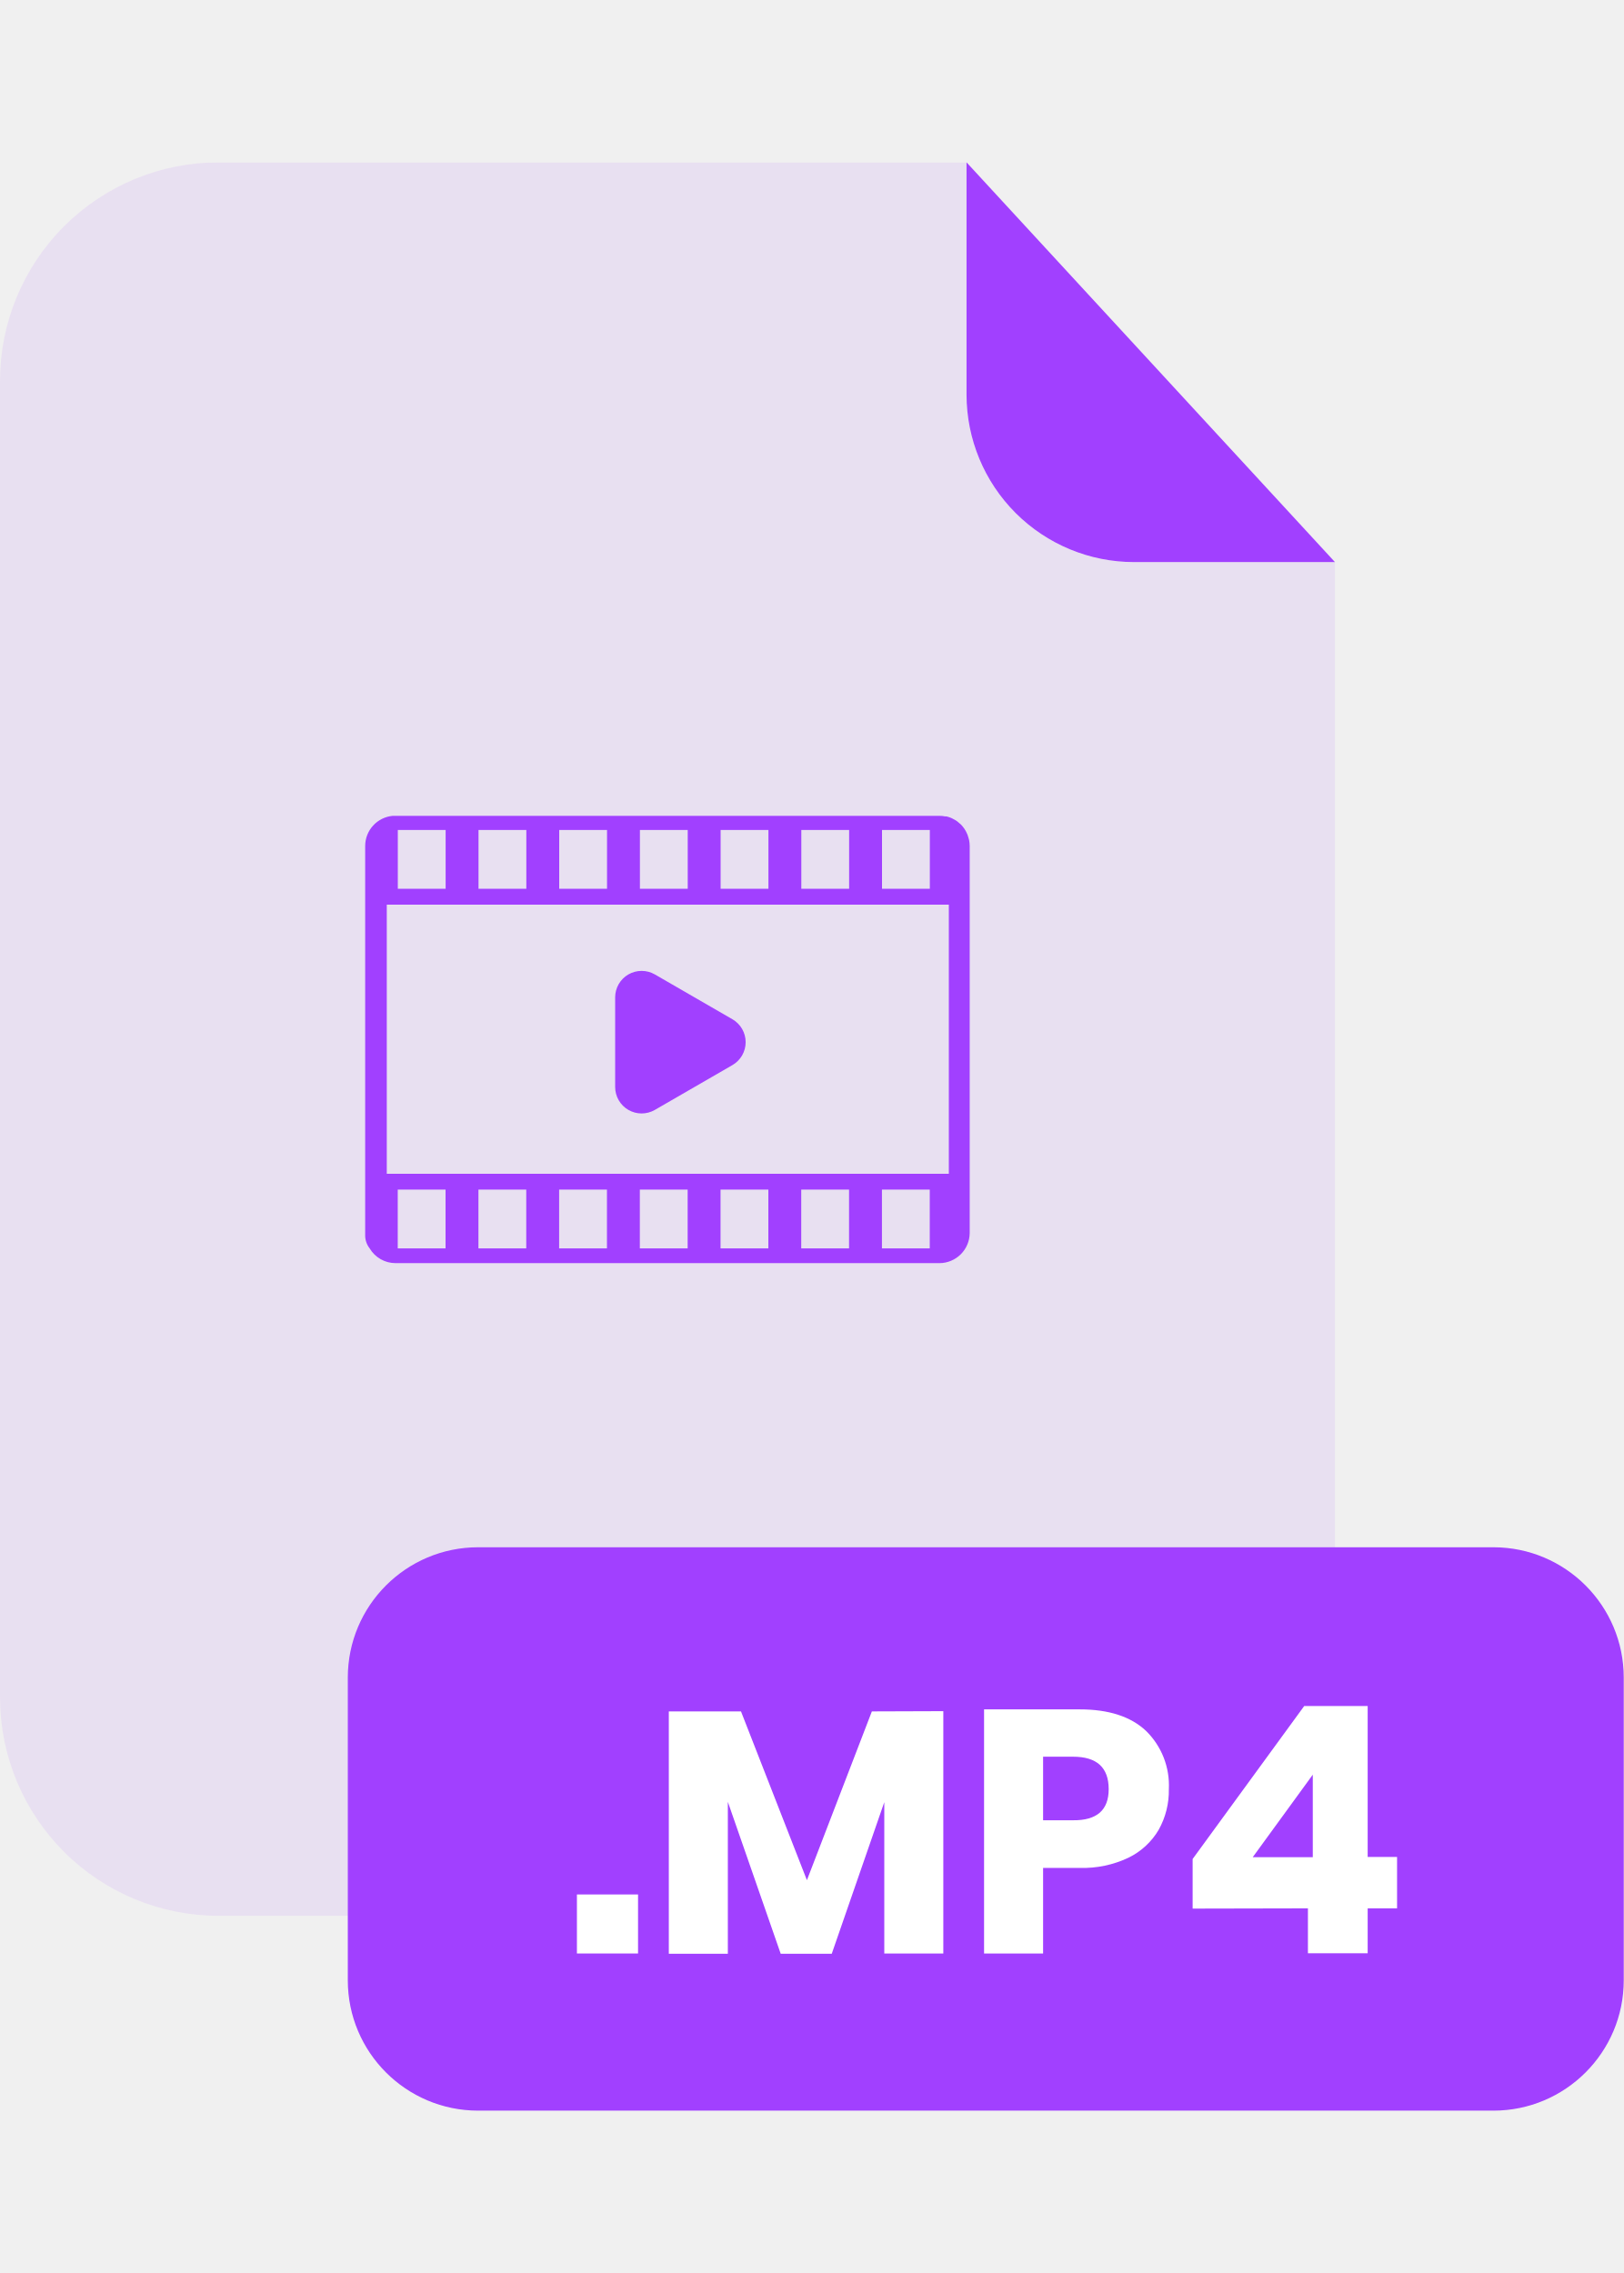
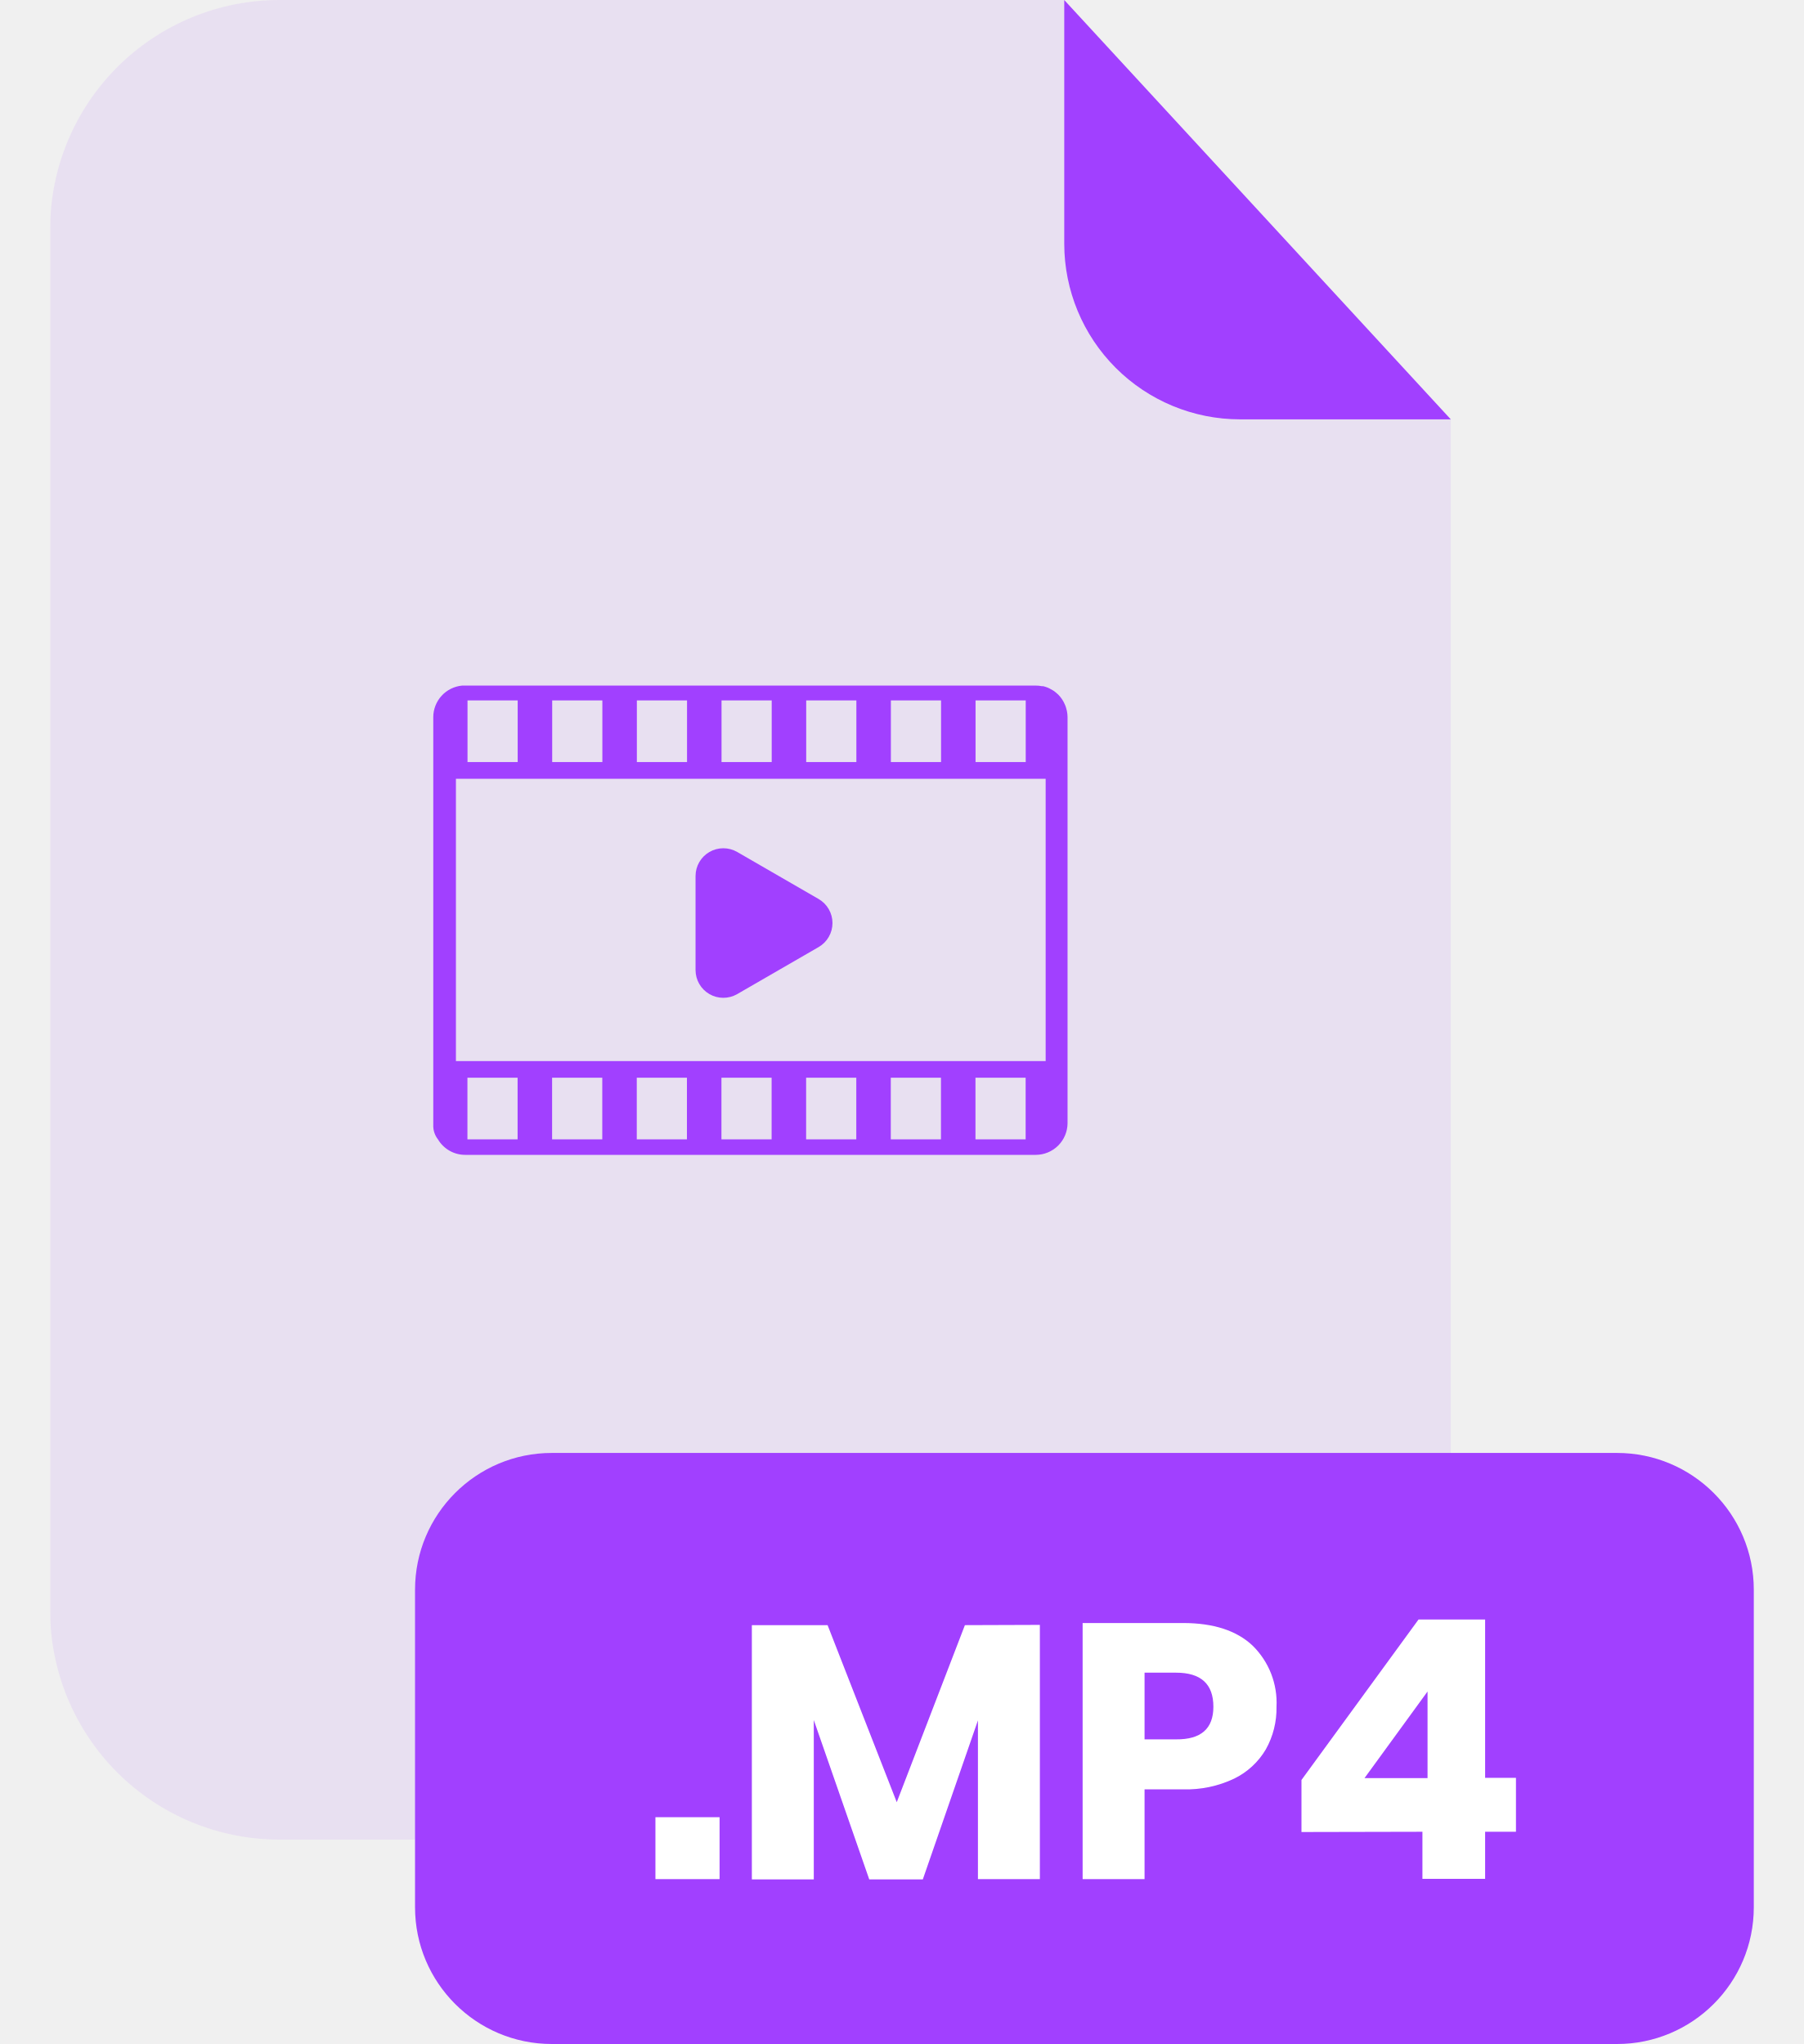
- <svg xmlns="http://www.w3.org/2000/svg" width="20" height="28" viewBox="0 0 200 240" fill="none">
+ <svg xmlns="http://www.w3.org/2000/svg" width="30" height="34" viewBox="0 0 200 240" fill="none">
  <g clip-path="url(#clip0_2_553)">
    <g opacity="0.3">
      <path opacity="0.3" d="M139.67 49.24C134.203 49.235 128.961 47.061 125.095 43.195C121.229 39.329 119.055 34.087 119.05 28.62V0H26.91C19.775 -4.92665e-07 12.932 2.834 7.885 7.878C2.839 12.923 0.003 19.765 0 26.9V189.12C0.008 196.252 2.847 203.089 7.892 208.129C12.938 213.169 19.778 216 26.91 216H137.51C141.045 216.001 144.545 215.306 147.811 213.954C151.077 212.603 154.045 210.621 156.545 208.122C159.045 205.623 161.028 202.656 162.381 199.39C163.734 196.125 164.43 192.625 164.43 189.09V49.24H139.67Z" fill="#A140FF" />
    </g>
    <path d="M164.43 49.24H139.67C134.203 49.235 128.961 47.061 125.095 43.195C121.229 39.329 119.055 34.087 119.05 28.62V0L164.43 49.24Z" fill="#A140FF" />
    <path d="M183.94 170.6H58.9C50.03 170.6 42.84 177.79 42.84 186.66V223.94C42.84 232.81 50.03 240 58.9 240H183.94C192.81 240 200 232.81 200 223.94V186.66C200 177.79 192.81 170.6 183.94 170.6Z" fill="#A140FF" />
    <path d="M78.59 213.37V220.64H71.06V213.37H78.59Z" fill="white" />
    <path d="M116.19 190.79V220.64H108.92V202L102.45 220.67H96.16L89.65 201.96V220.67H82.38V190.82H91.27L99.39 211.61L107.39 190.82L116.19 190.79Z" fill="white" />
    <path d="M128.48 210.1V220.64H121.21V190.57H133C136.57 190.57 139.3 191.46 141.17 193.23C142.116 194.16 142.855 195.28 143.338 196.515C143.82 197.751 144.036 199.075 143.97 200.4C144.004 202.148 143.573 203.874 142.72 205.4C141.846 206.889 140.552 208.085 139 208.84C137.128 209.729 135.072 210.161 133 210.1H128.48ZM136.56 200.4C136.56 197.733 135.1 196.4 132.18 196.4H128.48V204.23H132.18C135.1 204.257 136.56 202.98 136.56 200.4Z" fill="white" />
    <path d="M146.9 215.11V209L160.64 190.16H168.46V208.75H172.08V215.08H168.46V220.61H161.1V215.08L146.9 215.11ZM161.7 198.61L154.3 208.78H161.7V198.61Z" fill="white" />
    <path d="M119.44 131.91V84.2C119.438 83.968 119.414 83.737 119.37 83.51C119.359 83.442 119.343 83.375 119.32 83.31C119.284 83.154 119.237 83 119.18 82.85C119.154 82.782 119.124 82.715 119.09 82.65C119.029 82.504 118.955 82.364 118.87 82.23L118.77 82.07C118.644 81.889 118.504 81.718 118.35 81.56L118.28 81.5C118.144 81.372 118 81.252 117.85 81.14L117.67 81.03L117.27 80.81L117.06 80.72C116.904 80.659 116.743 80.609 116.58 80.57H116.42C116.193 80.522 115.962 80.499 115.73 80.5H48.37C47.444 80.585 46.583 81.012 45.956 81.698C45.329 82.385 44.981 83.281 44.98 84.21C44.98 84.27 44.98 84.32 44.98 84.38V132.08C44.956 132.694 45.151 133.297 45.53 133.78C45.858 134.334 46.325 134.793 46.884 135.112C47.443 135.432 48.076 135.6 48.72 135.6H115.72C116.7 135.595 117.639 135.205 118.334 134.515C119.03 133.825 119.427 132.89 119.44 131.91ZM49 89.48V82.24H54.89V89.48H49ZM58.94 89.48V82.24H64.83V89.48H58.94ZM68.88 89.48V82.24H74.77V89.48H68.88ZM78.82 89.48V82.24H84.71V89.48H78.82ZM88.76 89.48V82.24H94.65V89.48H88.76ZM98.7 89.48V82.24H104.59V89.48H98.7ZM108.64 89.48V82.24H114.53V89.48H108.64ZM47.64 124.59V91.44H116.87V124.59H47.64ZM48.99 133.78V126.54H54.88V133.78H48.99ZM58.93 133.78V126.54H64.82V133.78H58.93ZM68.87 133.78V126.54H74.76V133.78H68.87ZM78.81 133.78V126.54H84.7V133.78H78.81ZM88.75 133.78V126.54H94.64V133.78H88.75ZM98.69 133.78V126.54H104.58V133.78H98.69ZM108.63 133.78V126.54H114.52V133.78H108.63Z" fill="#A140FF" />
    <path d="M90.22 105.56L80.65 100.03C80.155 99.746 79.594 99.598 79.024 99.599C78.453 99.6 77.893 99.751 77.399 100.036C76.905 100.322 76.495 100.732 76.209 101.226C75.923 101.719 75.772 102.279 75.77 102.85V113.91C75.772 114.48 75.923 115.041 76.209 115.534C76.495 116.028 76.905 116.438 77.399 116.724C77.893 117.009 78.453 117.16 79.024 117.161C79.594 117.162 80.155 117.013 80.65 116.73L90.22 111.2C90.714 110.913 91.124 110.502 91.409 110.007C91.694 109.512 91.844 108.951 91.844 108.38C91.844 107.809 91.694 107.248 91.409 106.753C91.124 106.258 90.714 105.847 90.22 105.56Z" fill="#A140FF" />
  </g>
  <defs>
    <clipPath id="clip0_2_553">
      <rect width="200" height="240" fill="white" />
    </clipPath>
  </defs>
</svg>
